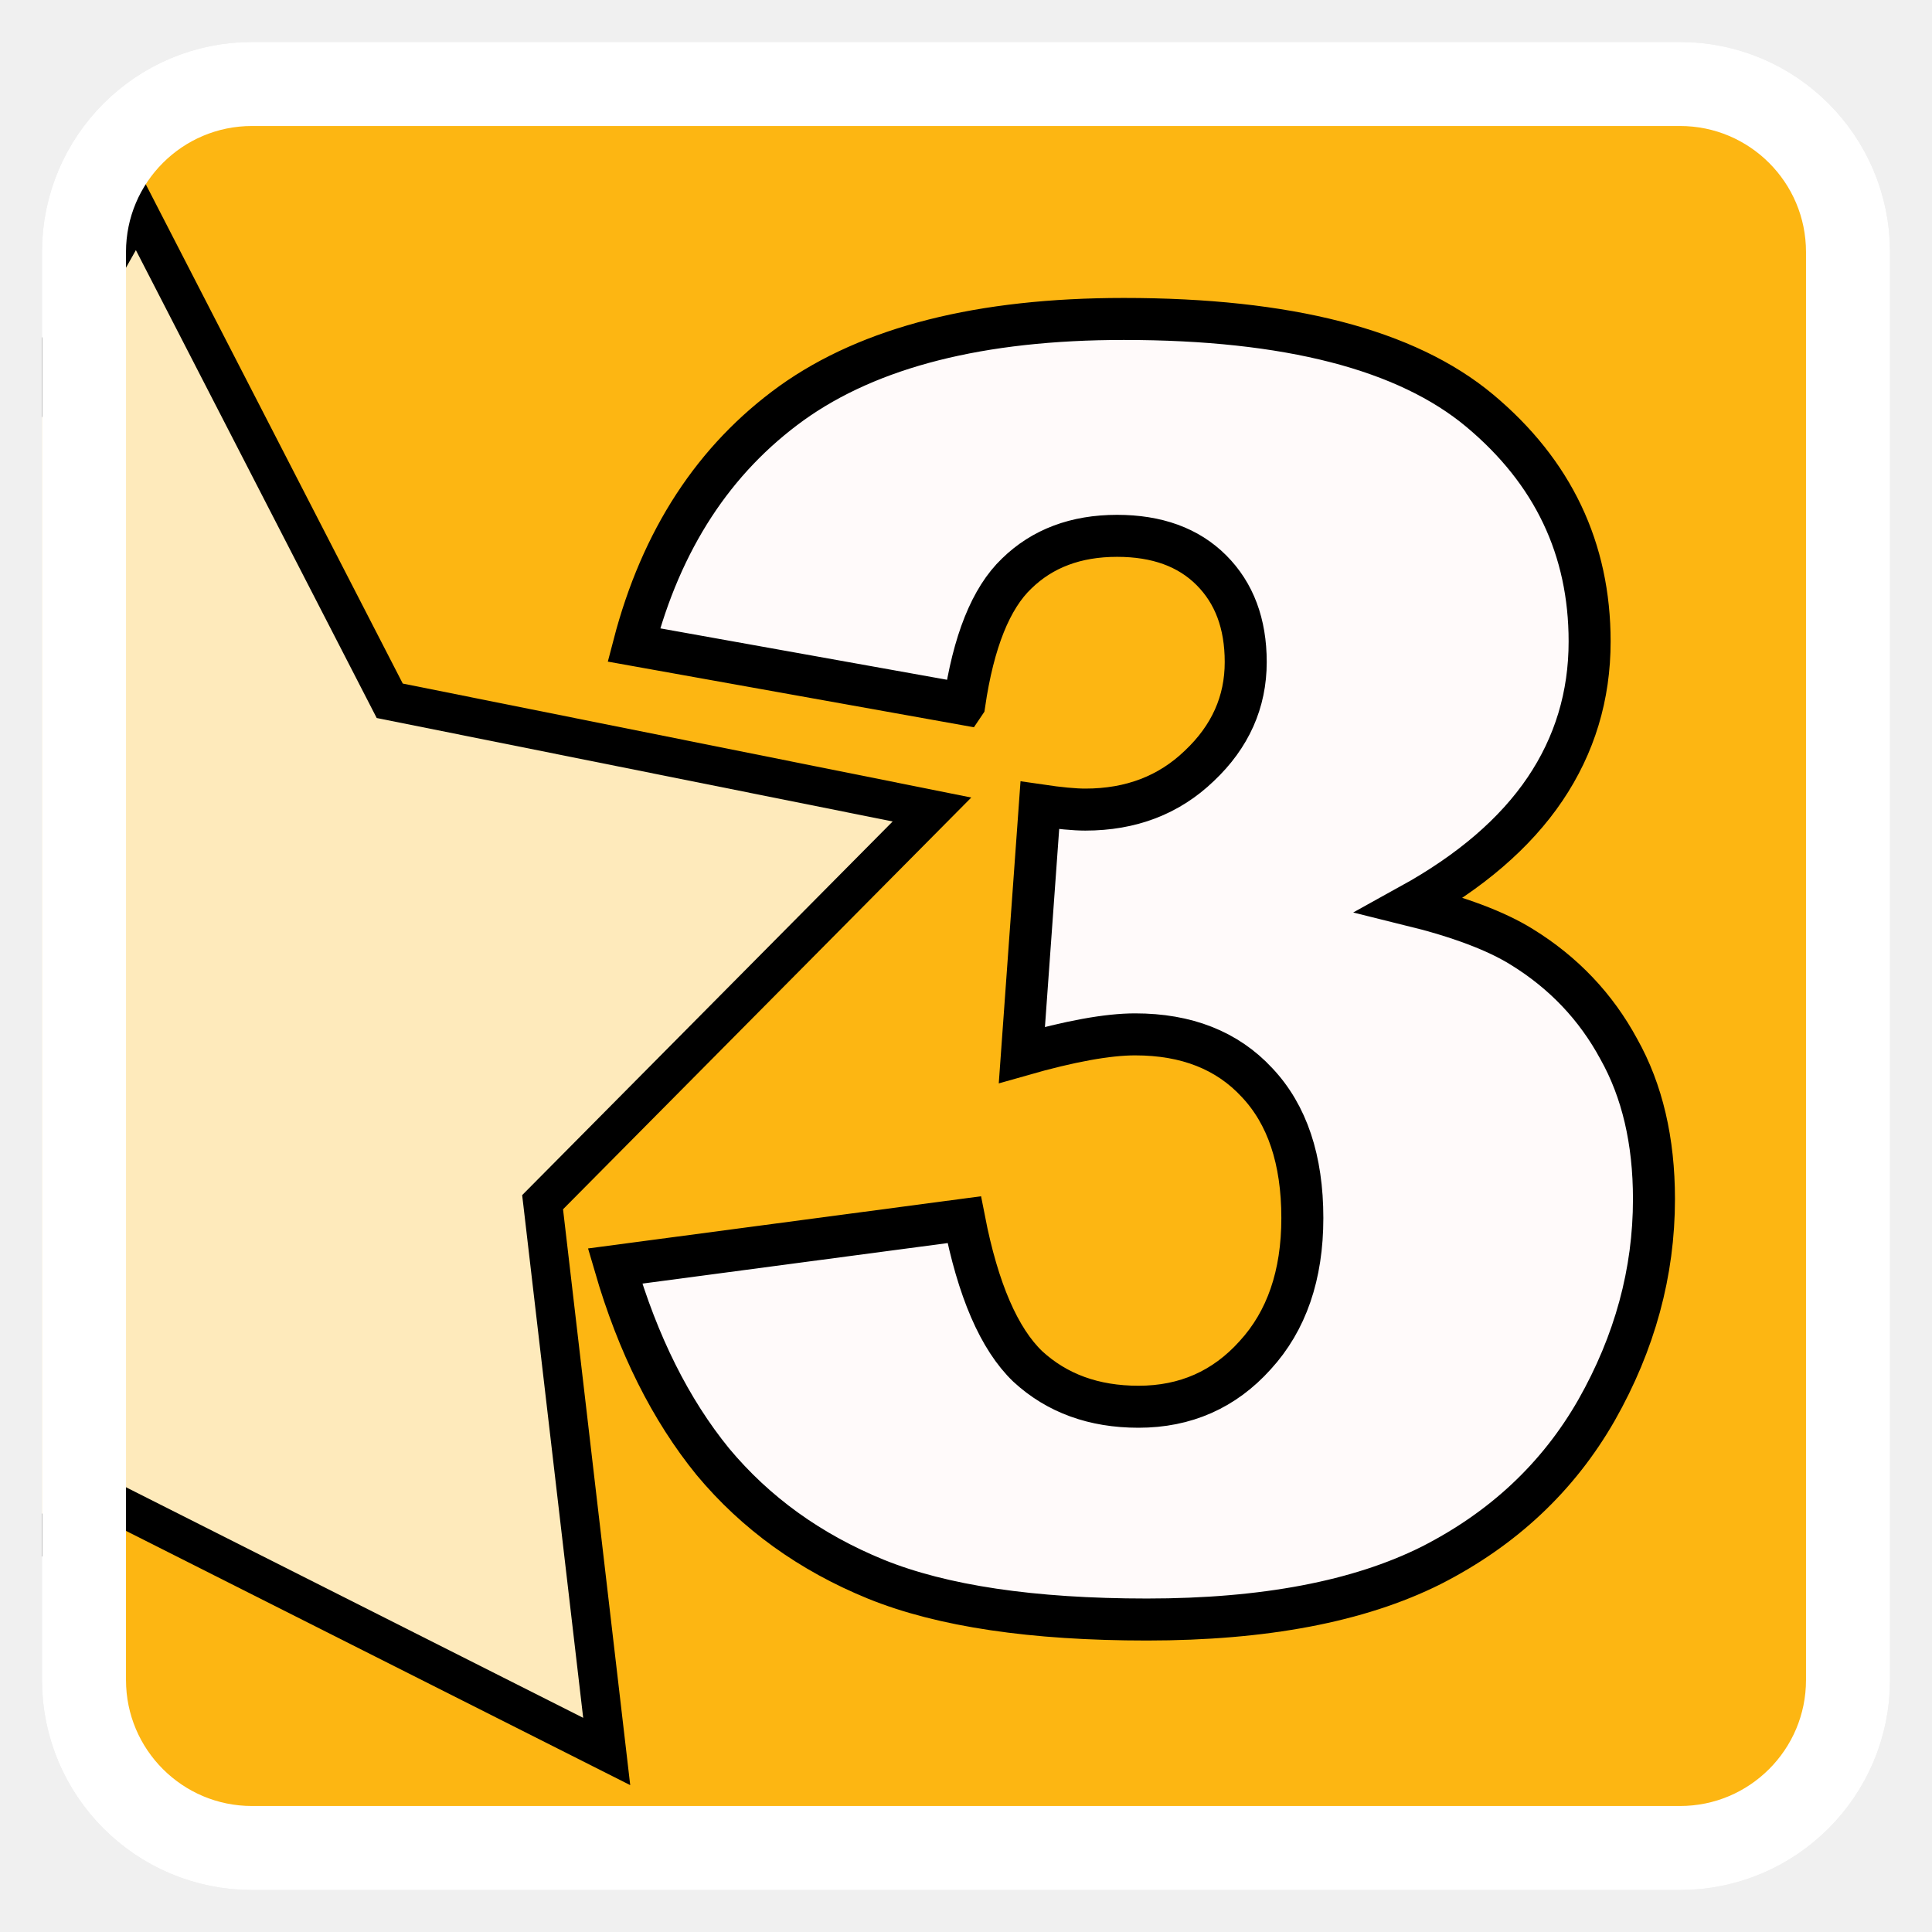
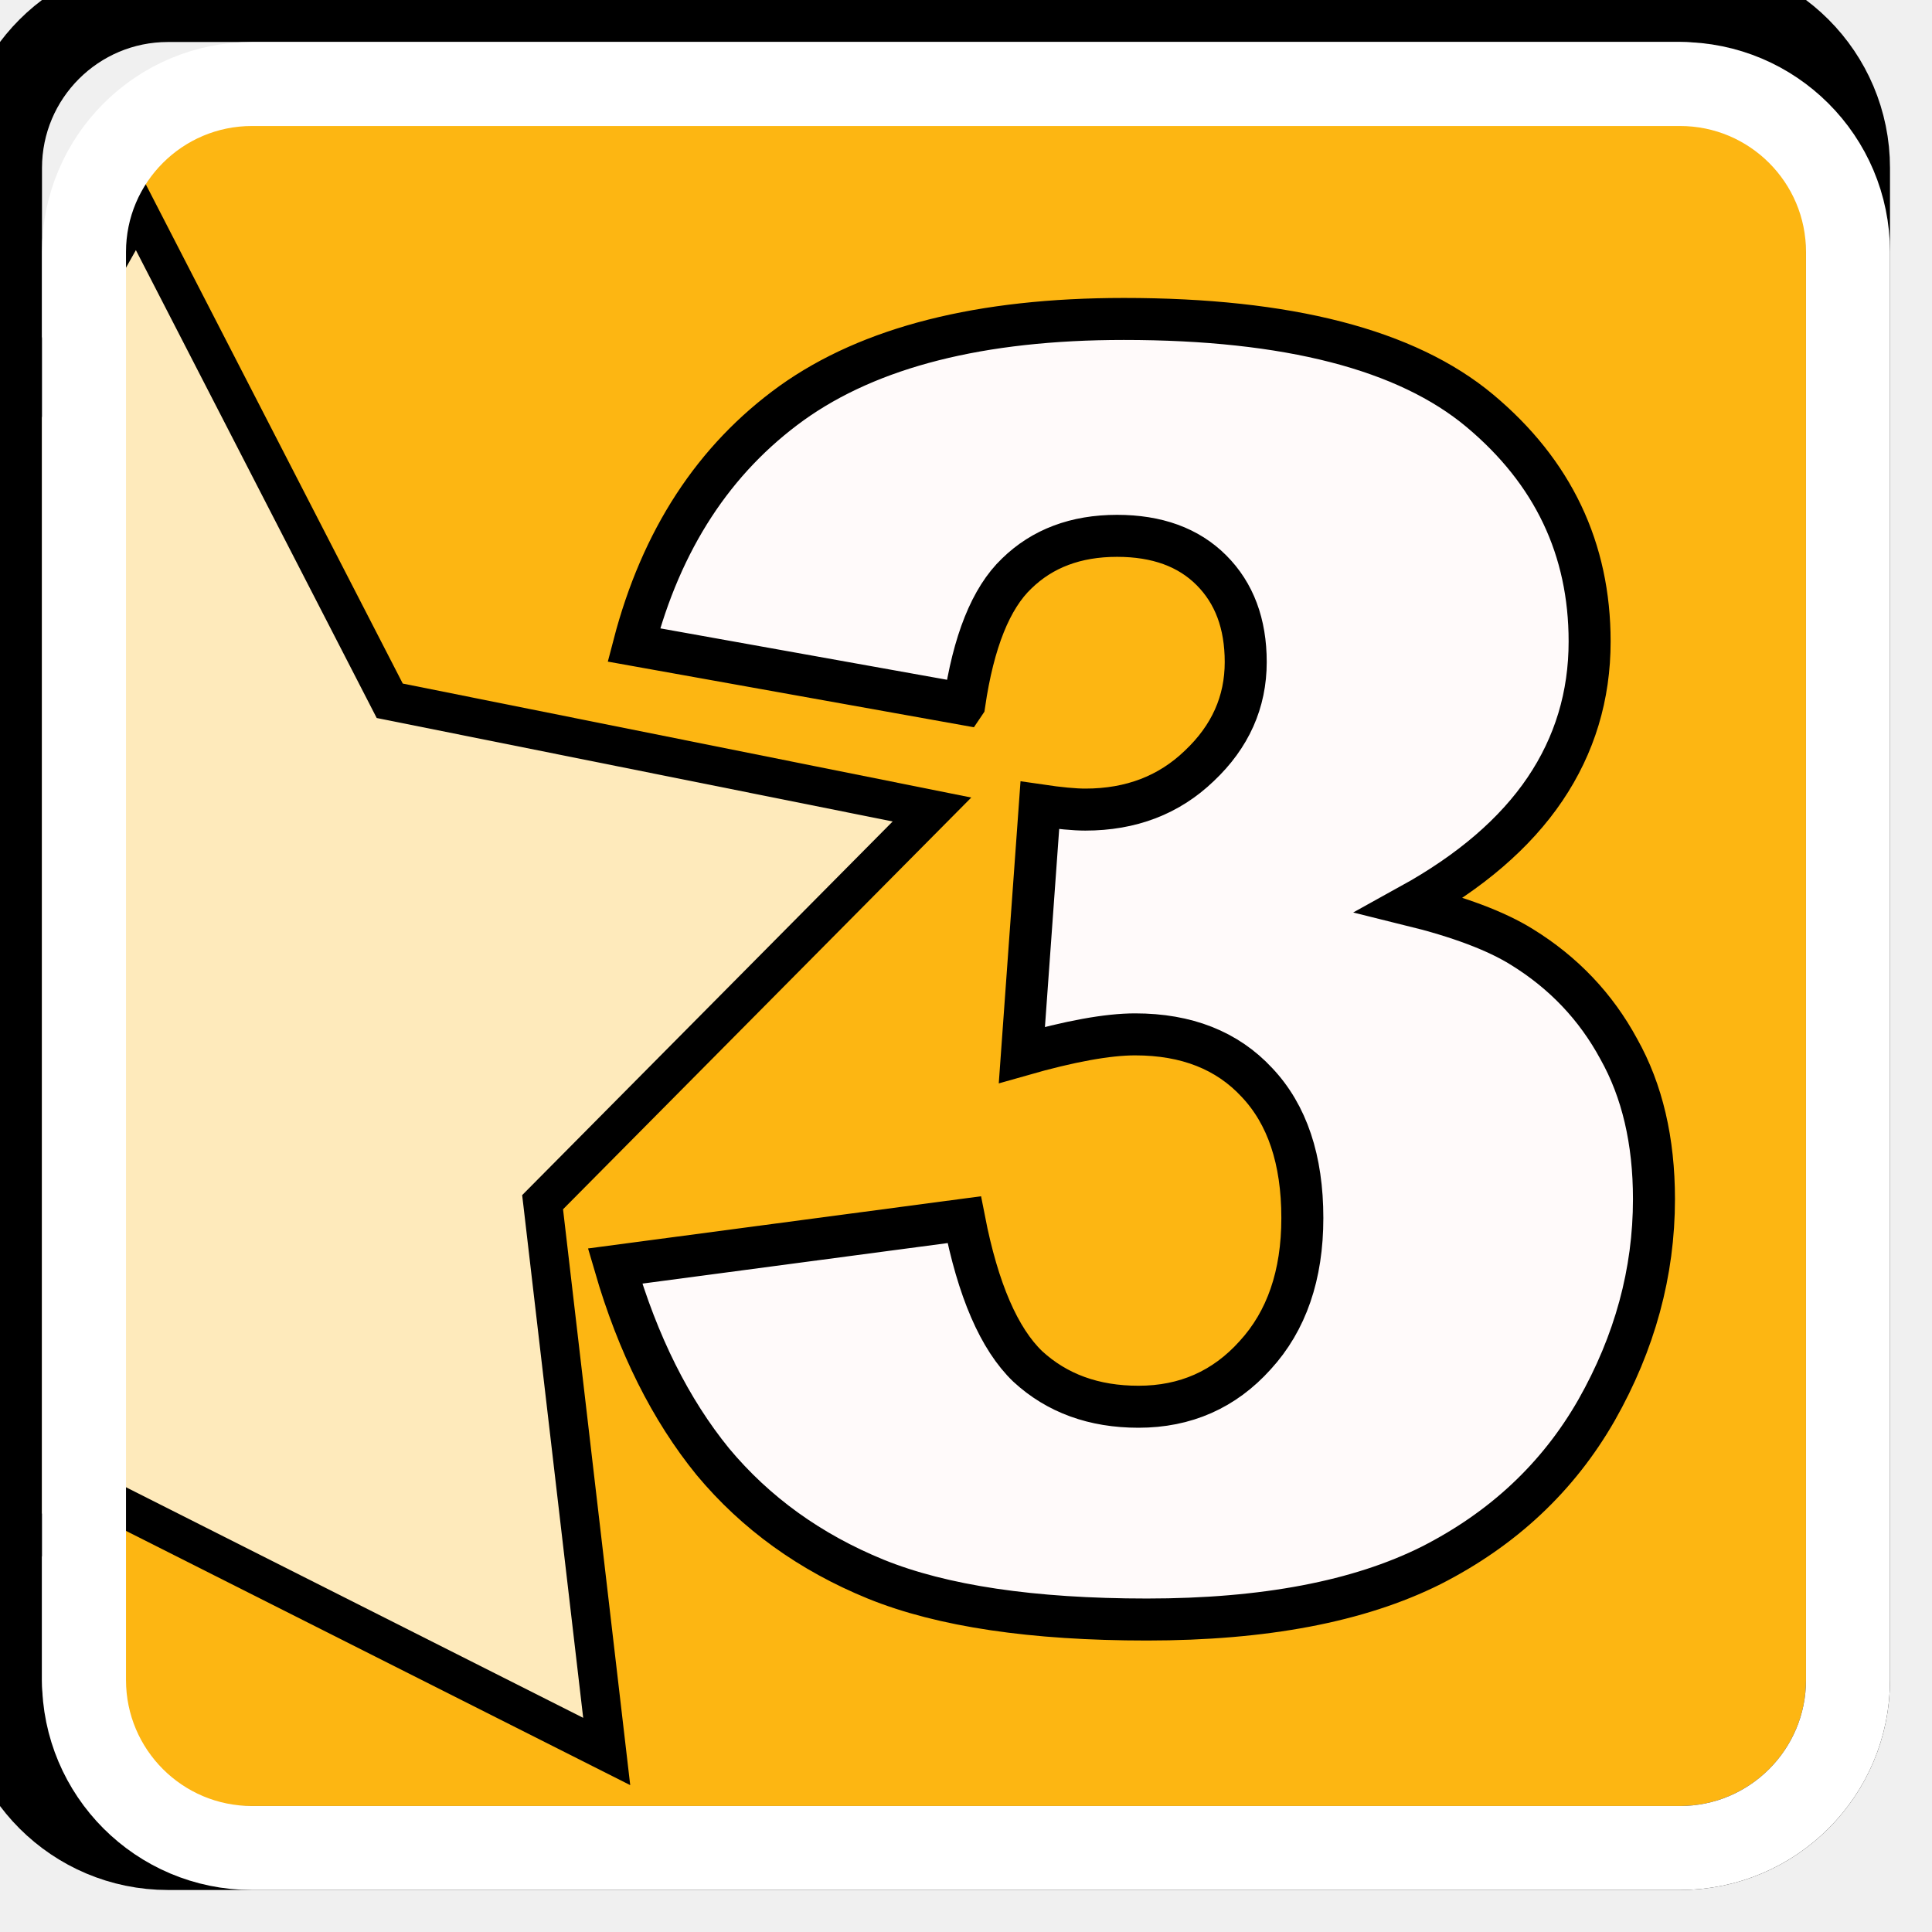
<svg xmlns="http://www.w3.org/2000/svg" width="23" height="23">
-   <g id="card" mask="url(#a)">
+   <g id="card">
    <rect x="1" y="1" width="21" height="21" stroke="none" stroke-linejoin="round" fill="#fdb612" rx="2" ry="2" />
    <g transform="translate(-10,0)">
      <g id="layer1" transform="translate(-68.75,-239.3191)">
        <g id="path40437-9-1-7" transform="matrix(0.5182682,-0.01361055,0.01361055,0.5182682,83.67718,233.1615)" style="stroke-width:0.964;stroke-dasharray:none">
          <path style="color:#000000;fill:#feeabb;stroke-width:0.964;stroke-dasharray:none" d="m 1.917,39.546 1.141,12.647 -11.184,-6.014 -11.676,4.993 2.263,-12.495 -8.357,-9.561 12.583,-1.709 6.511,-10.902 5.514,11.439 12.381,2.823 z" id="path583-3" />
          <path style="color:#000000;fill:#000000;stroke-width:0.964;stroke-dasharray:none" d="m -6.76,15.562 -6.826,11.432 -13.193,1.791 8.762,10.025 -2.373,13.102 L -8.148,46.676 3.578,52.98 2.383,39.721 12.002,30.516 -0.979,27.557 Z m -0.084,1.885 5.246,10.885 11.781,2.686 -8.73,8.354 0.02,0.215 1.066,11.82 -10.643,-5.723 -11.109,4.75 2.152,-11.889 -7.951,-9.096 11.973,-1.627 z" id="path585-7" />
        </g>
      </g>
    </g>
    <g id="layer1" transform="translate(-85.85291,-93)">
      <g aria-label="3" id="text25259" style="font-size:20.917px;line-height:1.25;fill:#fffafa;stroke:#000000;stroke-width:0.5">
        <path d="m 97.331,101.383 -3.932,-0.705 q 0.49,-1.879 1.879,-2.88 1.399,-1.001 3.953,-1.001 2.931,0 4.239,1.093 1.307,1.093 1.307,2.747 0,0.97 -0.531,1.757 -0.531,0.786 -1.604,1.379 0.868,0.214 1.328,0.5 0.746,0.46 1.154,1.215 0.419,0.746 0.419,1.787 0,1.307 -0.684,2.513 -0.684,1.195 -1.971,1.849 -1.287,0.643 -3.381,0.643 -2.043,0 -3.227,-0.48 -1.175,-0.48 -1.941,-1.399 -0.756,-0.929 -1.164,-2.329 l 4.157,-0.552 q 0.245,1.256 0.756,1.747 0.521,0.48 1.318,0.48 0.838,0 1.389,-0.613 0.562,-0.613 0.562,-1.634 0,-1.042 -0.541,-1.614 -0.531,-0.572 -1.45,-0.572 -0.49,0 -1.348,0.245 l 0.214,-2.972 q 0.347,0.051 0.541,0.051 0.817,0 1.358,-0.521 0.552,-0.521 0.552,-1.236 0,-0.684 -0.409,-1.093 -0.409,-0.409 -1.123,-0.409 -0.735,0 -1.195,0.449 -0.46,0.439 -0.623,1.552 z" id="path26190" />
      </g>
    </g>
+     <rect x="0" y="0" width="22" height="22" stroke-width="1px" stroke="black" stroke-linejoin="round" fill="none" rx="2" ry="2" />
    <rect x="1" y="1" width="21" height="21" stroke-width="1.0" stroke="white" stroke-linejoin="round" fill="none" rx="2" ry="2" />
  </g>
-   <mask id="a">
-     <rect x="1" y="1" width="21" height="21" stroke="#fff" stroke-linejoin="round" fill="#fff" rx="2" ry="2" />
-   </mask>
</svg>
